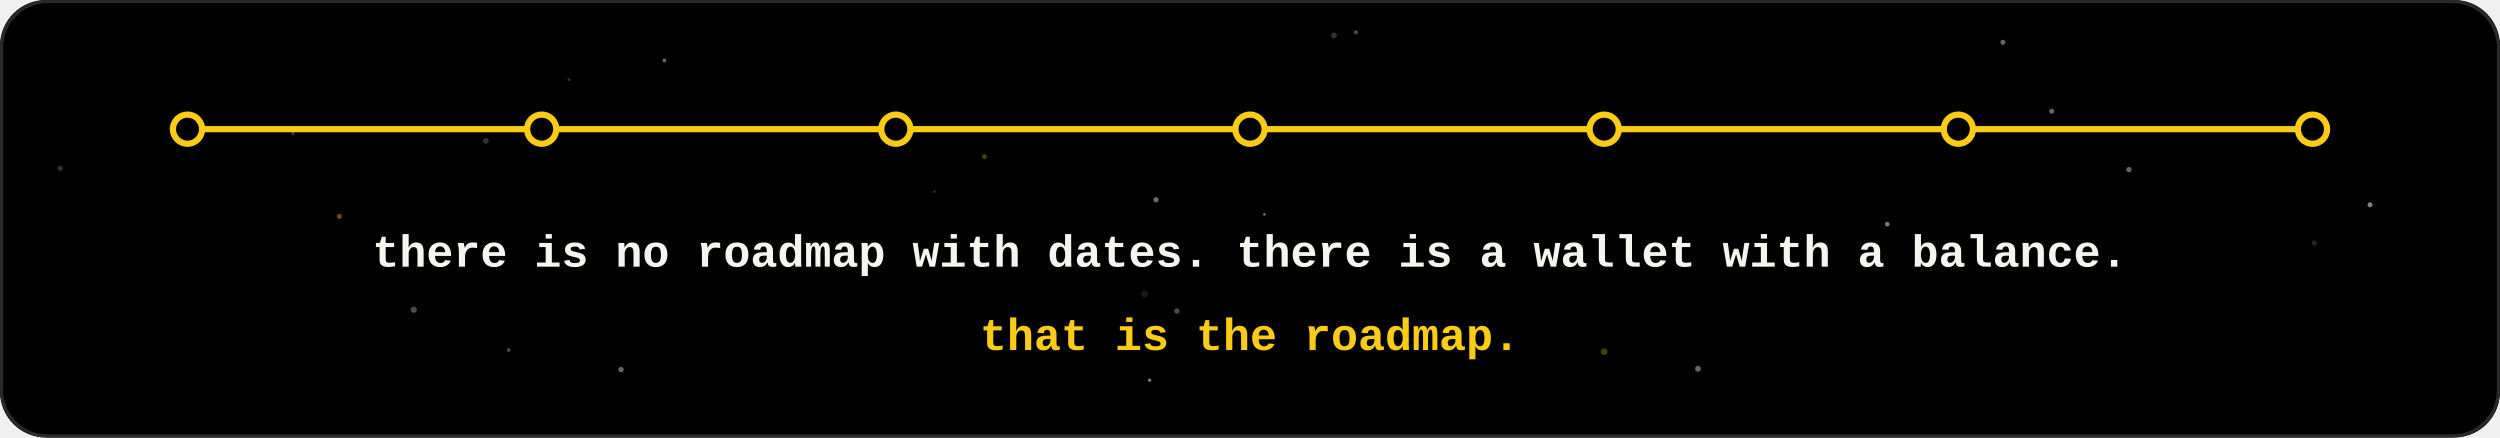
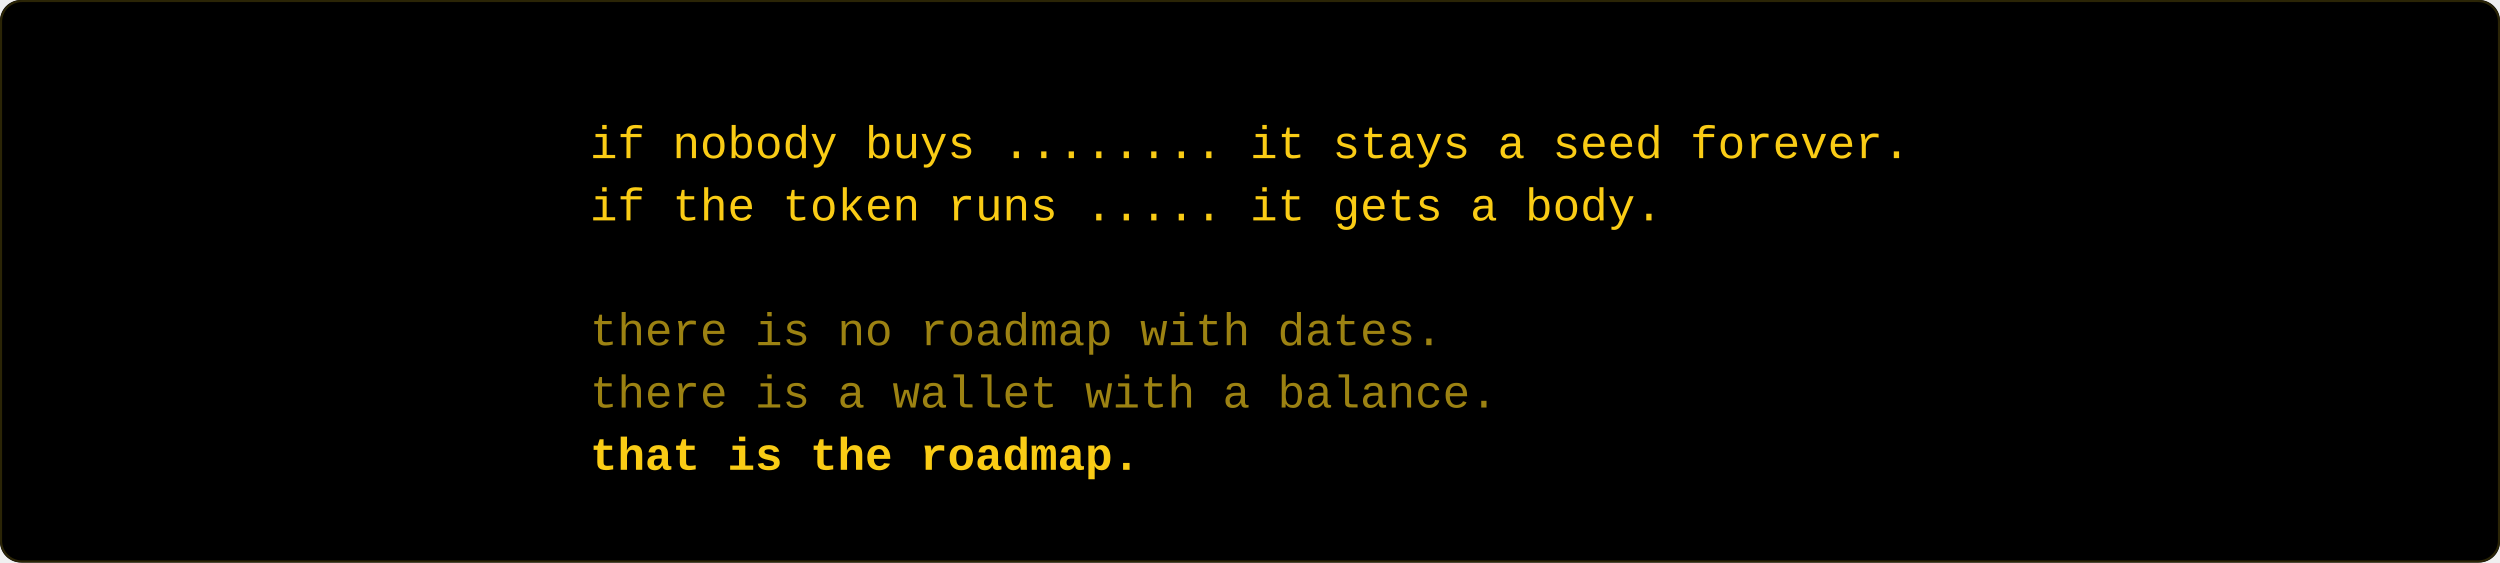
- <svg xmlns="http://www.w3.org/2000/svg" viewBox="0 0 1200 210" width="1200" height="210" role="img" aria-label="there is no roadmap with dates. there is a wallet with a balance. that is the roadmap.">
-   <defs>
-     <linearGradient id="bg" x1="0" y1="0" x2="0" y2="1">
-       <stop offset="0" stop-color="#000000" />
-       <stop offset="1" stop-color="#000000" />
-     </linearGradient>
-     <linearGradient id="spec" gradientUnits="userSpaceOnUse" x1="60" y1="0" x2="1140" y2="0">
-       <stop offset="0" stop-color="#facc15" />
-       <stop offset="0.2" stop-color="#facc15" />
-       <stop offset="0.3" stop-color="#facc15" />
-       <stop offset="0.5" stop-color="#facc15" />
-       <stop offset="0.7" stop-color="#facc15" />
-       <stop offset="0.8" stop-color="#facc15" />
-       <stop offset="1" stop-color="#facc15" />
-     </linearGradient>
-     <filter id="glow" x="-50%" y="-50%" width="200%" height="200%">
-       <feGaussianBlur stdDeviation="5" result="b" />
-       <feMerge>
-         <feMergeNode in="b" />
-         <feMergeNode in="SourceGraphic" />
-       </feMerge>
-     </filter>
-     <marker id="arr" viewBox="0 0 10 10" refX="8" refY="5" markerWidth="7" markerHeight="7" orient="auto-start-reverse">
-       <path d="M0 0L10 5L0 10z" fill="#8f8f8a" />
-     </marker>
-   </defs>
-   <rect width="1200" height="210" rx="22" fill="url(#bg)" />
-   <circle cx="905.9" cy="107.6" r="1.1" fill="#ffffff" opacity="0.5" />
-   <circle cx="162.9" cy="103.9" r="1.2" fill="#facc15" opacity="0.4" />
-   <circle cx="961.4" cy="20.3" r="1.2" fill="#ffffff" opacity="0.4" />
-   <circle cx="140.6" cy="64.1" r="0.9" fill="#ffffff" opacity="0.2" />
-   <circle cx="472.5" cy="75.2" r="1.2" fill="#facc15" opacity="0.3" />
-   <circle cx="198.6" cy="148.7" r="1.5" fill="#ffffff" opacity="0.3" />
-   <circle cx="28.9" cy="80.8" r="1.2" fill="#ffffff" opacity="0.2" />
-   <circle cx="448.5" cy="92" r="0.6" fill="#ffffff" opacity="0.2" />
-   <circle cx="1110.9" cy="116.7" r="1.2" fill="#facc15" opacity="0.2" />
-   <circle cx="564.9" cy="149.3" r="1.3" fill="#ffffff" opacity="0.3" />
-   <circle cx="770" cy="168.8" r="1.6" fill="#facc15" opacity="0.3" />
-   <circle cx="551.8" cy="182.5" r="0.8" fill="#ffffff" opacity="0.5" />
-   <circle cx="608.1" cy="63.2" r="0.6" fill="#ffffff" opacity="0.3" />
-   <circle cx="298.1" cy="177.4" r="1.3" fill="#ffffff" opacity="0.4" />
-   <circle cx="1021.9" cy="81.4" r="1.3" fill="#ffffff" opacity="0.4" />
-   <circle cx="984.8" cy="53.4" r="1.2" fill="#ffffff" opacity="0.4" />
-   <circle cx="650.8" cy="15.5" r="1" fill="#ffffff" opacity="0.3" />
-   <circle cx="815" cy="177" r="1.4" fill="#ffffff" opacity="0.4" />
-   <circle cx="549.4" cy="141.2" r="1.6" fill="#ffffff" opacity="0.1" />
-   <circle cx="273.1" cy="38.2" r="0.7" fill="#ffffff" opacity="0.2" />
-   <circle cx="318.9" cy="29" r="0.9" fill="#ffffff" opacity="0.4" />
-   <circle cx="244.2" cy="168" r="0.9" fill="#ffffff" opacity="0.3" />
-   <circle cx="233.2" cy="67.6" r="1.4" fill="#ffffff" opacity="0.2" />
-   <circle cx="606.9" cy="102.9" r="0.6" fill="#ffffff" opacity="0.5" />
-   <circle cx="554.9" cy="95.9" r="1.3" fill="#ffffff" opacity="0.4" />
-   <circle cx="408.9" cy="121.9" r="1" fill="#facc15" opacity="0.2" />
-   <circle cx="640.3" cy="17" r="1.4" fill="#ffffff" opacity="0.2" />
-   <circle cx="1137.6" cy="98.3" r="1.2" fill="#ffffff" opacity="0.5" />
-   <rect x="0.75" y="0.75" width="1198.5" height="208.5" rx="22" fill="none" stroke="#2a2a2a" stroke-width="1.5" />
-   <path d="M90 62H1110" stroke="url(#spec)" stroke-width="3" stroke-linecap="round" />
-   <circle cx="90" cy="62" r="7" fill="#000000" stroke="#facc15" stroke-width="3" />
-   <circle cx="260" cy="62" r="7" fill="#000000" stroke="#facc15" stroke-width="3" />
-   <circle cx="430" cy="62" r="7" fill="#000000" stroke="#facc15" stroke-width="3" />
-   <circle cx="600" cy="62" r="7" fill="#000000" stroke="#facc15" stroke-width="3" />
-   <circle cx="770" cy="62" r="7" fill="#000000" stroke="#facc15" stroke-width="3" />
-   <circle cx="940" cy="62" r="7" fill="#000000" stroke="#facc15" stroke-width="3" />
-   <circle cx="1110" cy="62" r="7" fill="#000000" stroke="#facc15" stroke-width="3" />
-   <text x="600" y="128" font-family="Consolas,'SF Mono',SFMono-Regular,Menlo,'Liberation Mono','Courier New',monospace" font-size="21.6" fill="#f5f5f0" text-anchor="middle" font-weight="700">there is no roadmap with dates. there is a wallet with a balance.</text>
-   <text x="600" y="168" font-family="Consolas,'SF Mono',SFMono-Regular,Menlo,'Liberation Mono','Courier New',monospace" font-size="21.6" fill="#facc15" text-anchor="middle" font-weight="700">that is the roadmap.</text>
+ <svg xmlns="http://www.w3.org/2000/svg" viewBox="0 0 1200 270" width="1200" height="270" role="img" aria-label="if nobody buys, it stays a seed forever. if the token runs, it gets a body. there is no roadmap with dates. there is a wallet with a balance. that is the roadmap.">
+   <rect width="1200" height="270" rx="10" fill="#000000" />
+   <rect x="0.5" y="0.5" width="1199" height="269" rx="10" fill="none" stroke="#2b2506" />
+   <g font-family="Consolas,'SF Mono',SFMono-Regular,Menlo,'Liberation Mono','Courier New',monospace" xml:space="preserve">
+     <text x="283.2" y="75.9" font-size="22" textLength="633.6" lengthAdjust="spacing" fill="#facc15">if nobody buys ........ it stays a seed forever.</text>
+     <text x="283.2" y="105.8" font-size="22" textLength="514.8" lengthAdjust="spacing" fill="#facc15">if the token runs ..... it gets a body.</text>
+     <text x="283.2" y="165.7" font-size="22" textLength="409.2" lengthAdjust="spacing" fill="#9c8212">there is no roadmap with dates.</text>
+     <text x="283.2" y="195.6" font-size="22" textLength="435.6" lengthAdjust="spacing" fill="#9c8212">there is a wallet with a balance.</text>
+     <text x="283.2" y="225.5" font-size="22" textLength="264.0" lengthAdjust="spacing" fill="#facc15" font-weight="700">that is the roadmap.</text>
+   </g>
</svg>
